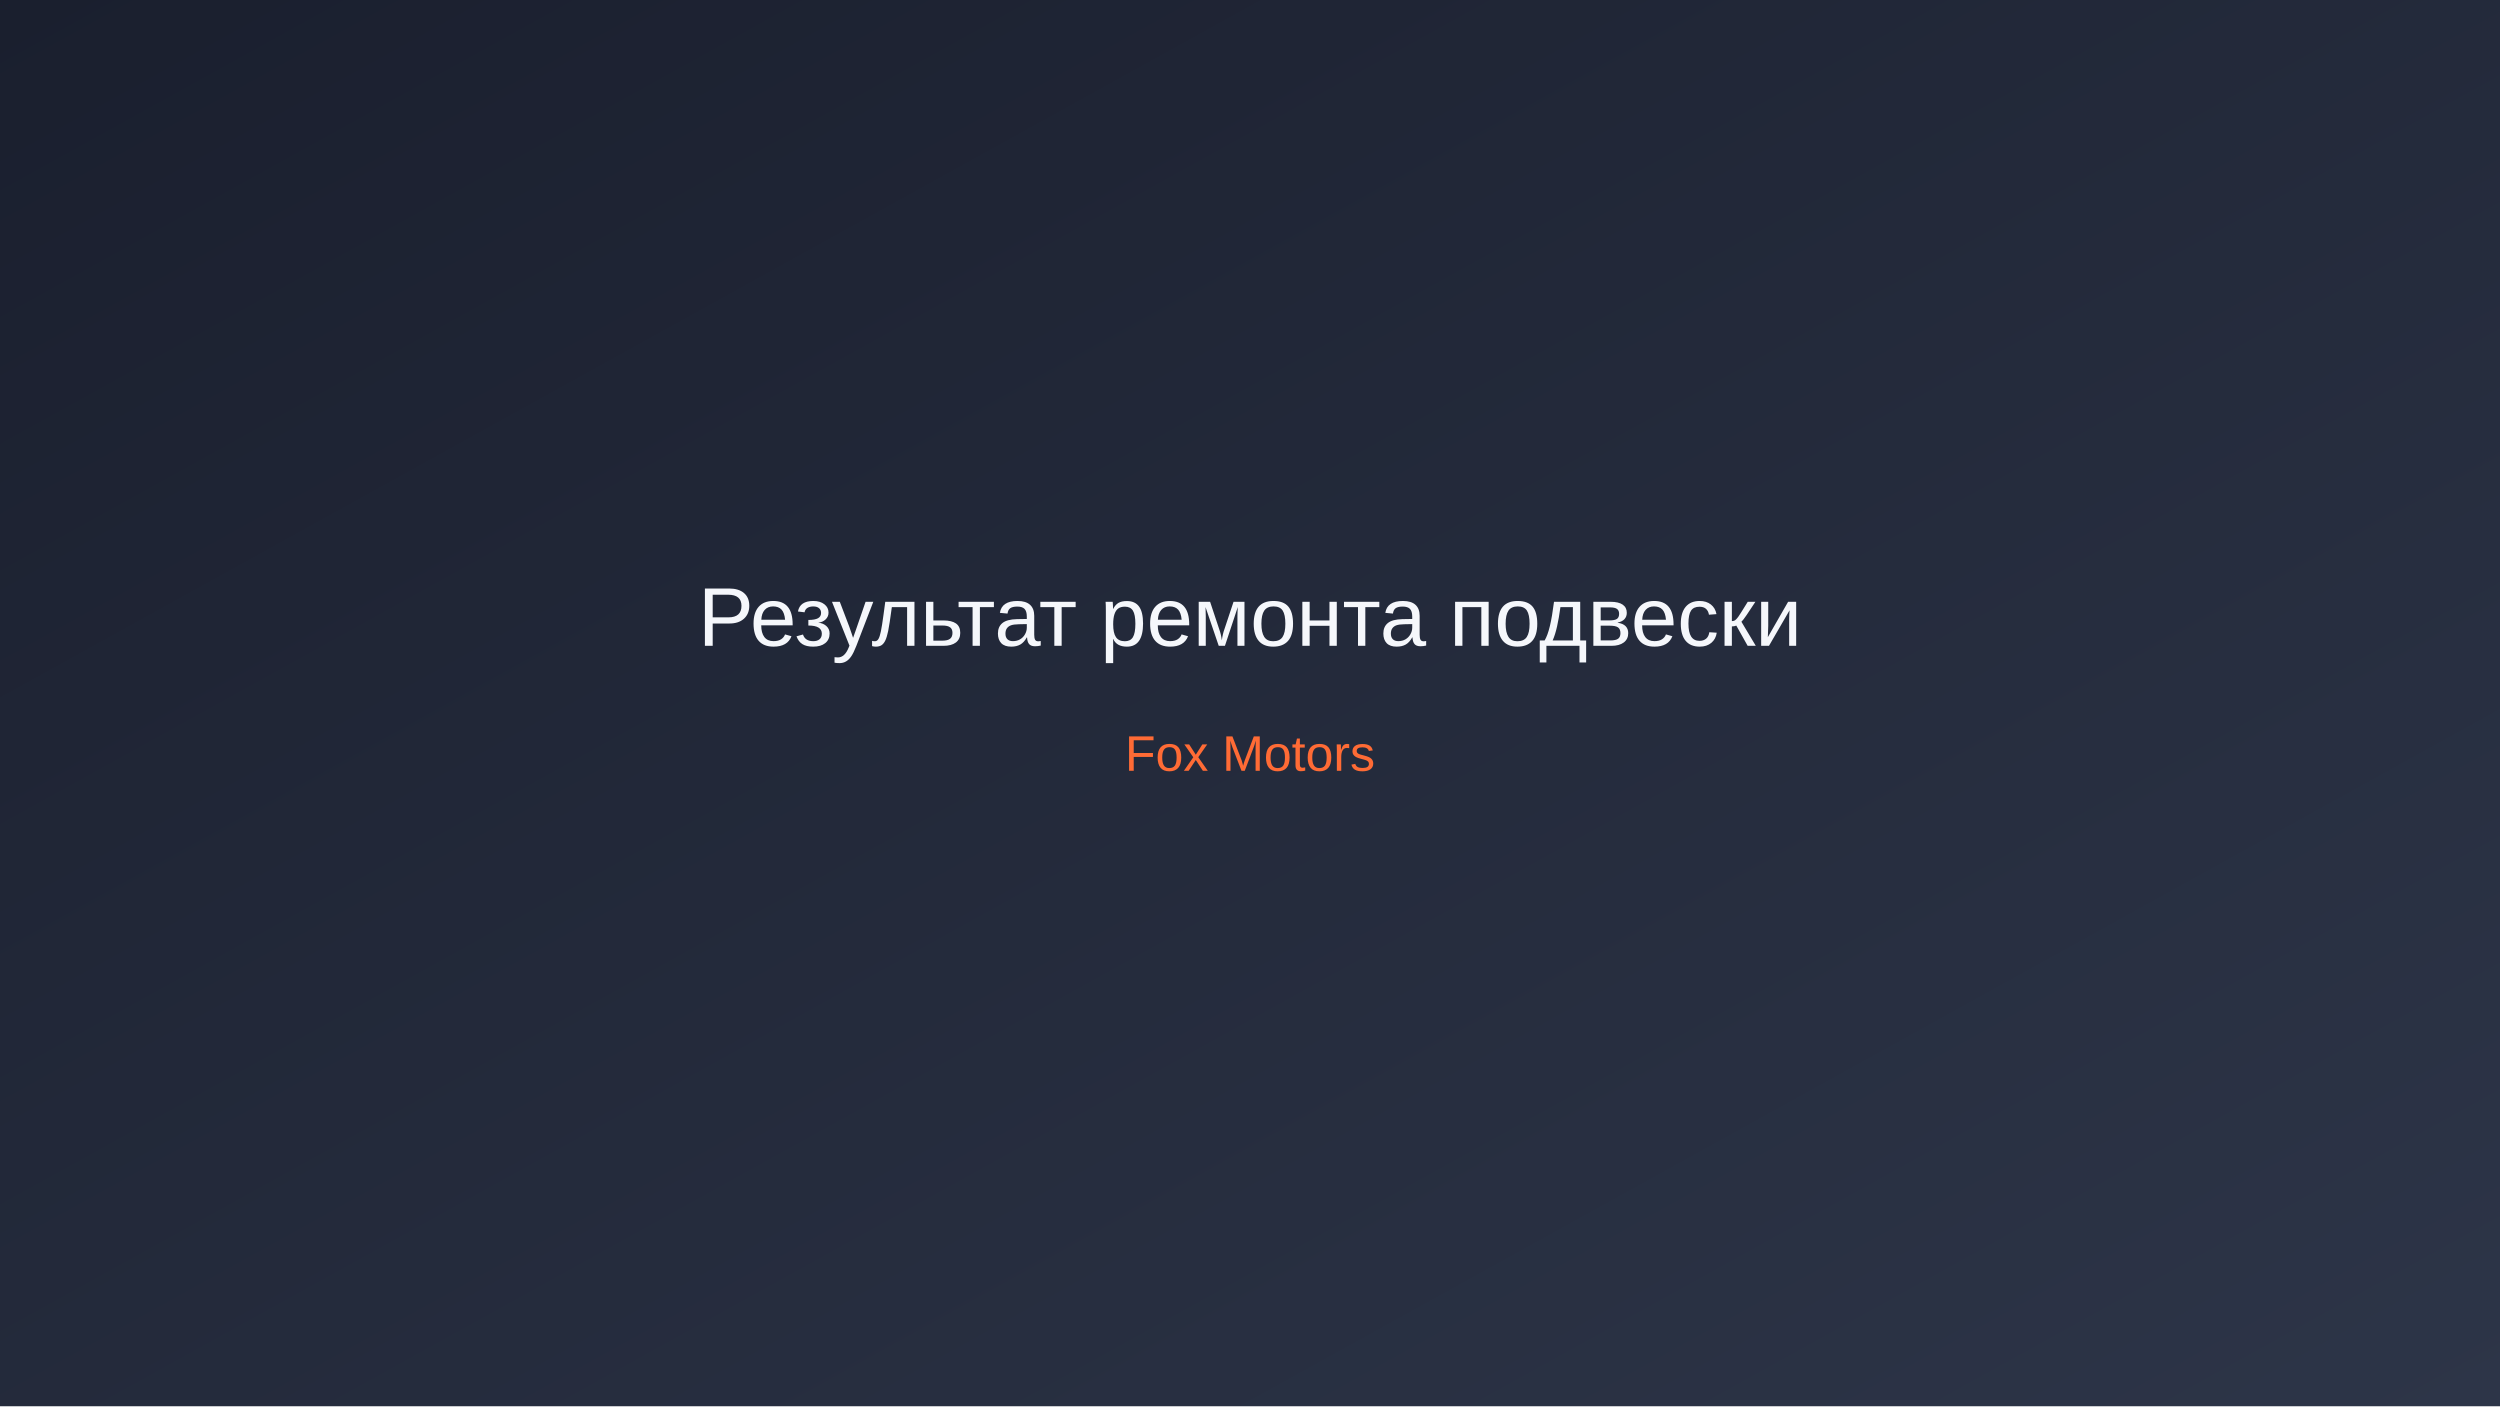
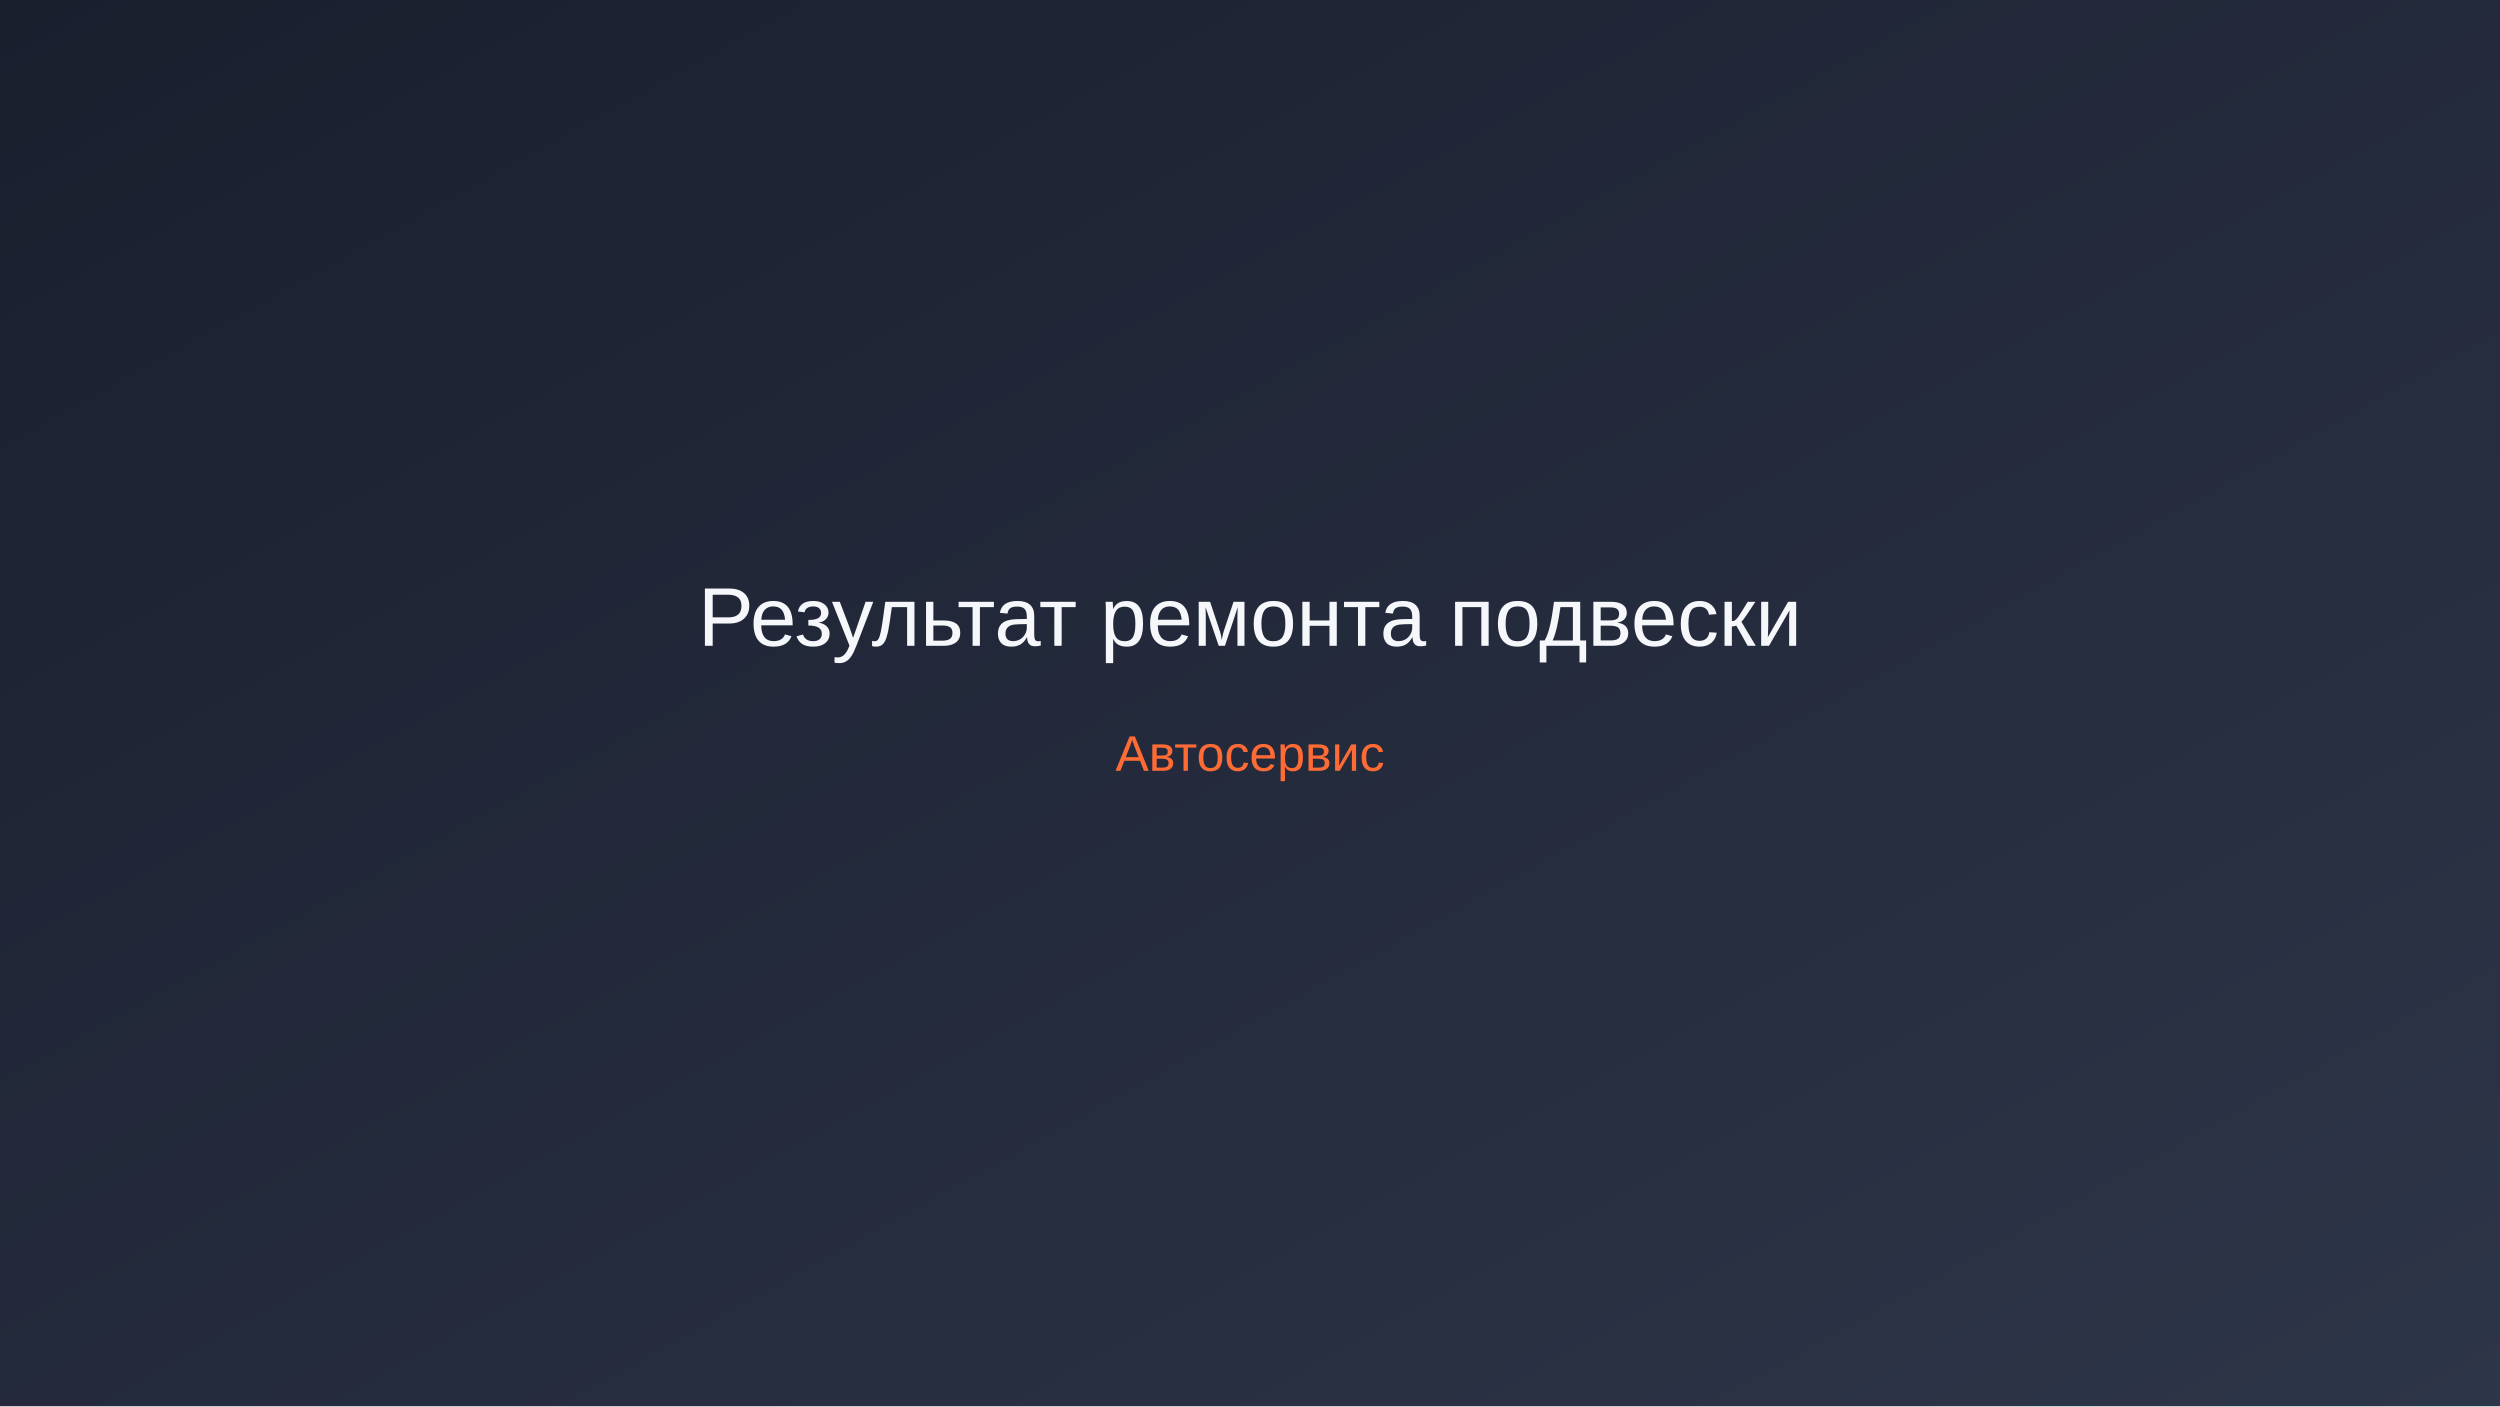
<svg xmlns="http://www.w3.org/2000/svg" width="1200" height="675" viewBox="0 0 1200 675">
  <defs>
    <linearGradient id="g" x1="0" y1="0" x2="1" y2="1">
      <stop offset="0%" stop-color="#1a1f2e" />
      <stop offset="100%" stop-color="#2d3548" />
    </linearGradient>
  </defs>
  <rect width="1200" height="675" fill="url(#g)" />
  <text x="600" y="310" fill="#f5f7fb" font-family="Arial,sans-serif" font-size="40" text-anchor="middle">Результат ремонта подвески</text>
-   <text x="600" y="370" fill="#ff6b35" font-family="Arial,sans-serif" font-size="24" text-anchor="middle">Fox Motors</text>
+   <text x="600" y="370" fill="#ff6b35" font-family="Arial,sans-serif" font-size="24" text-anchor="middle">Автосервис</text>
</svg>
